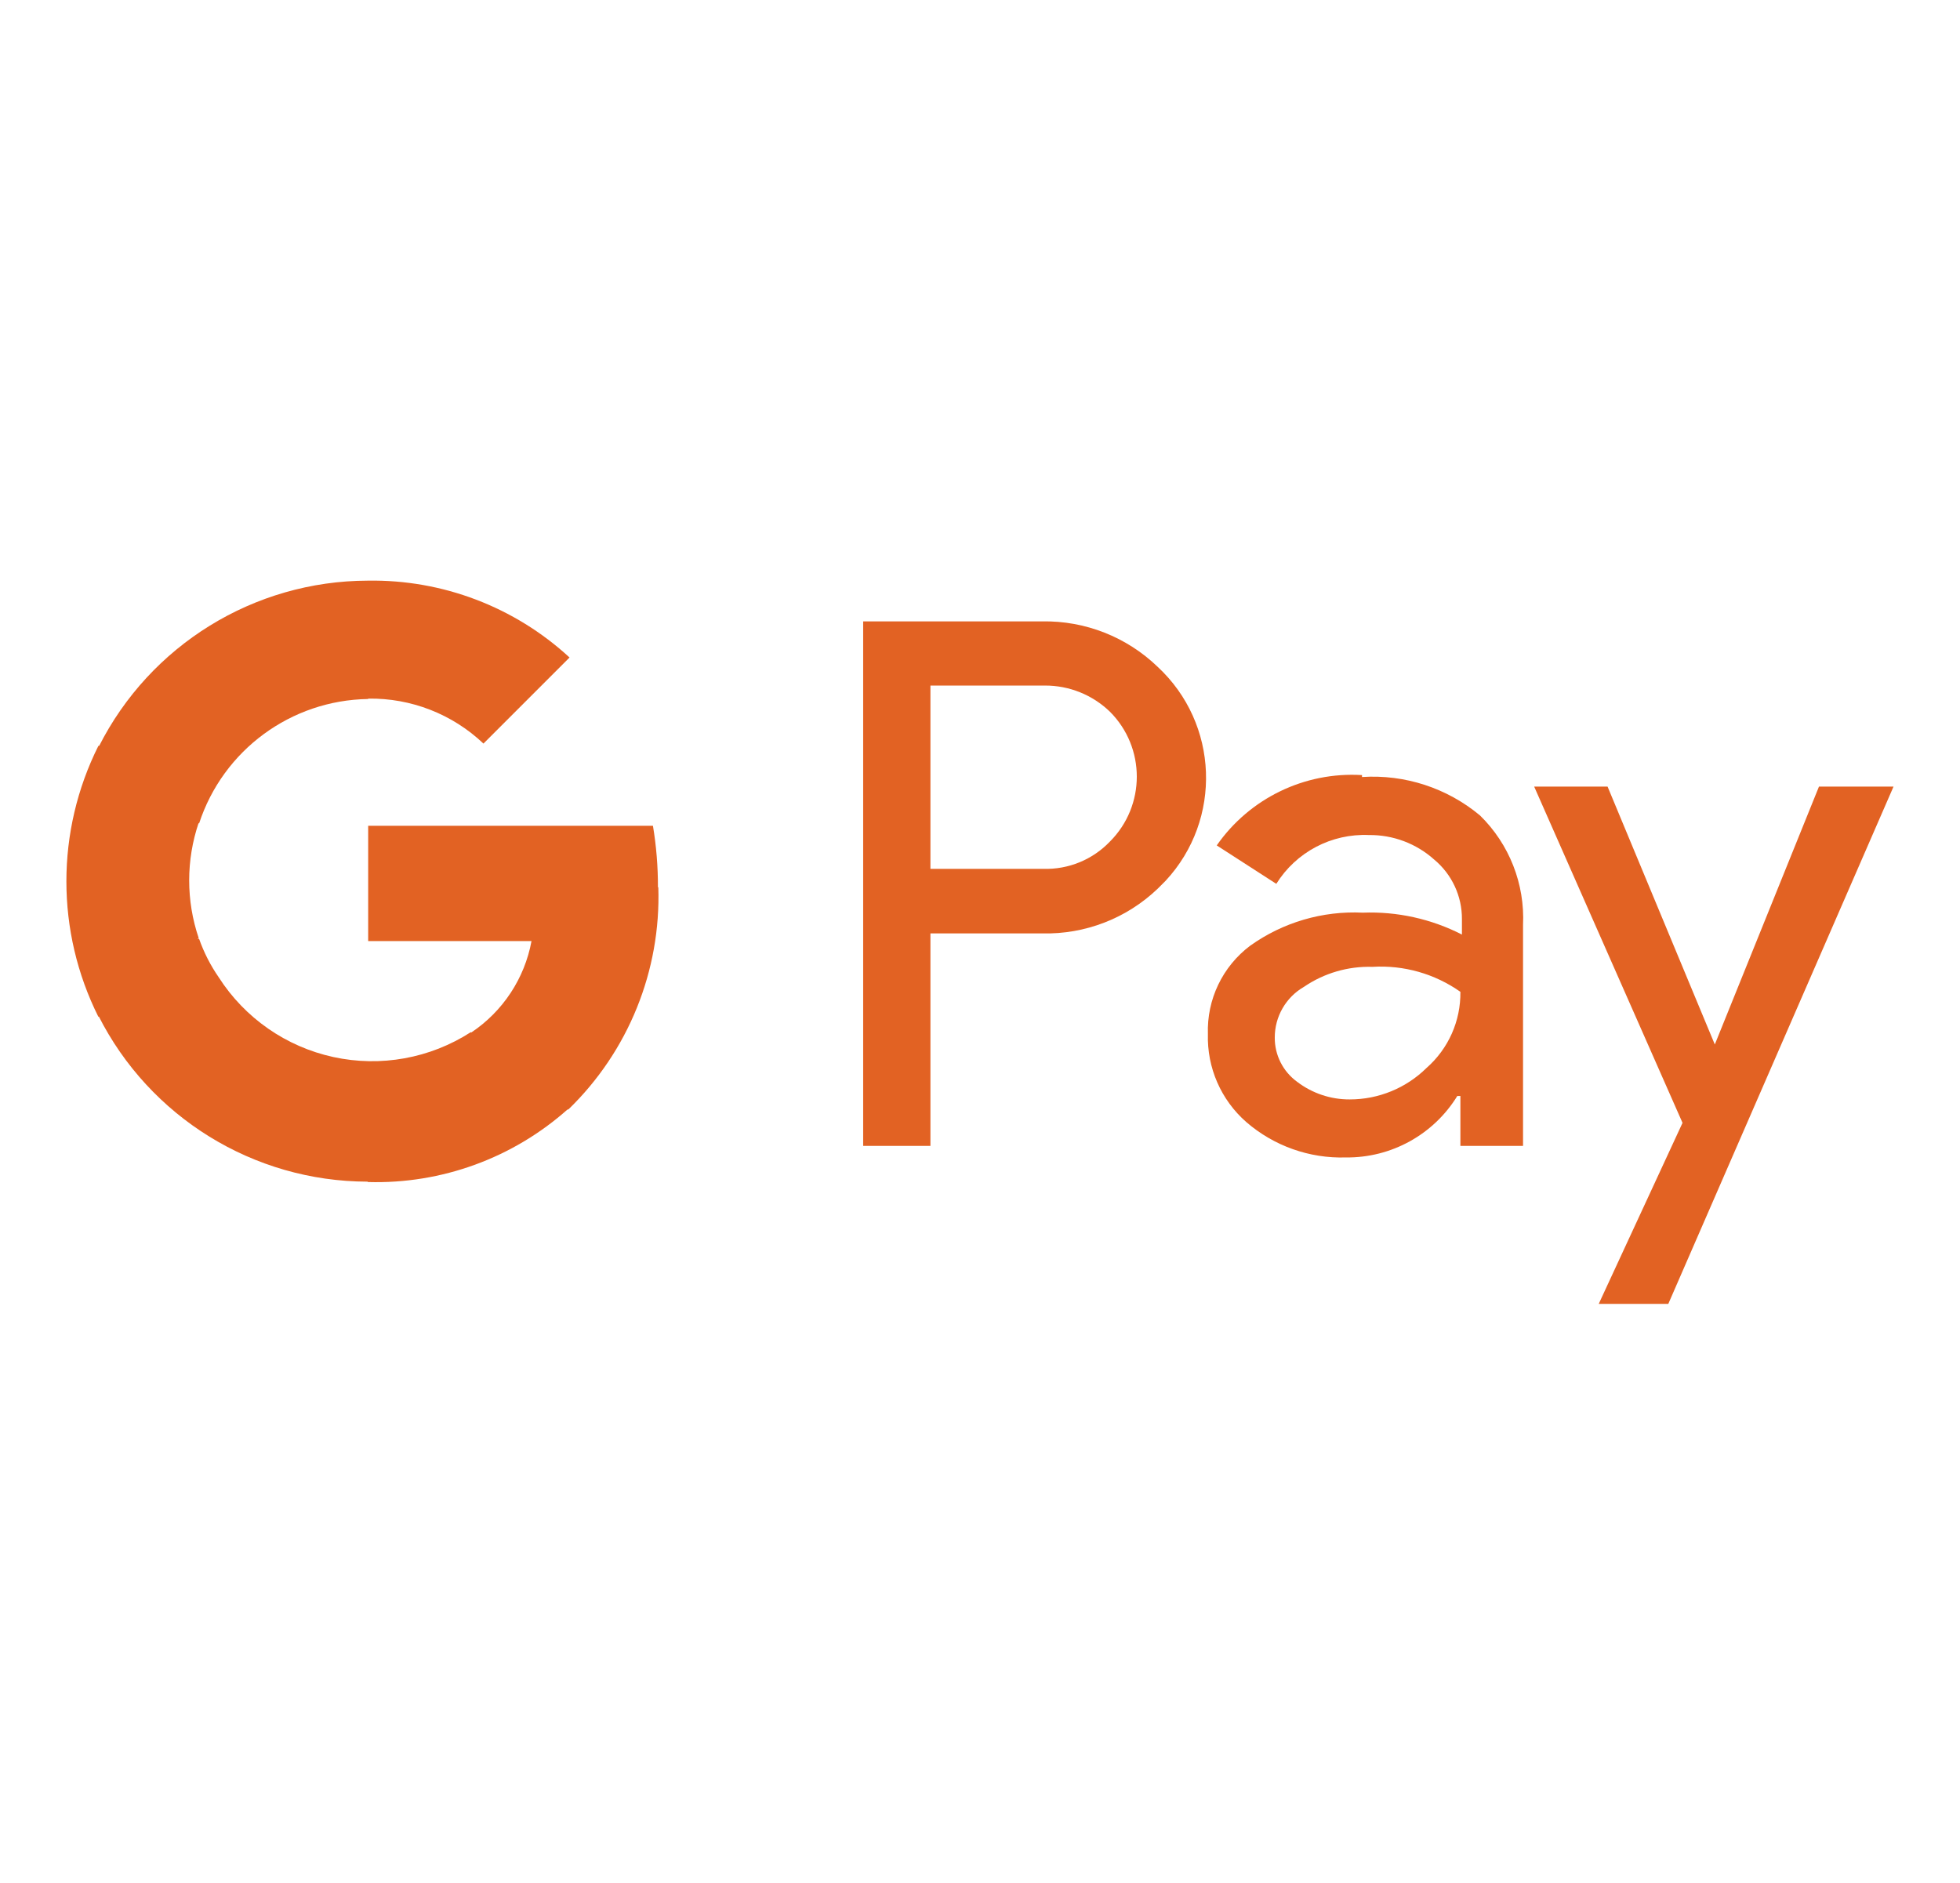
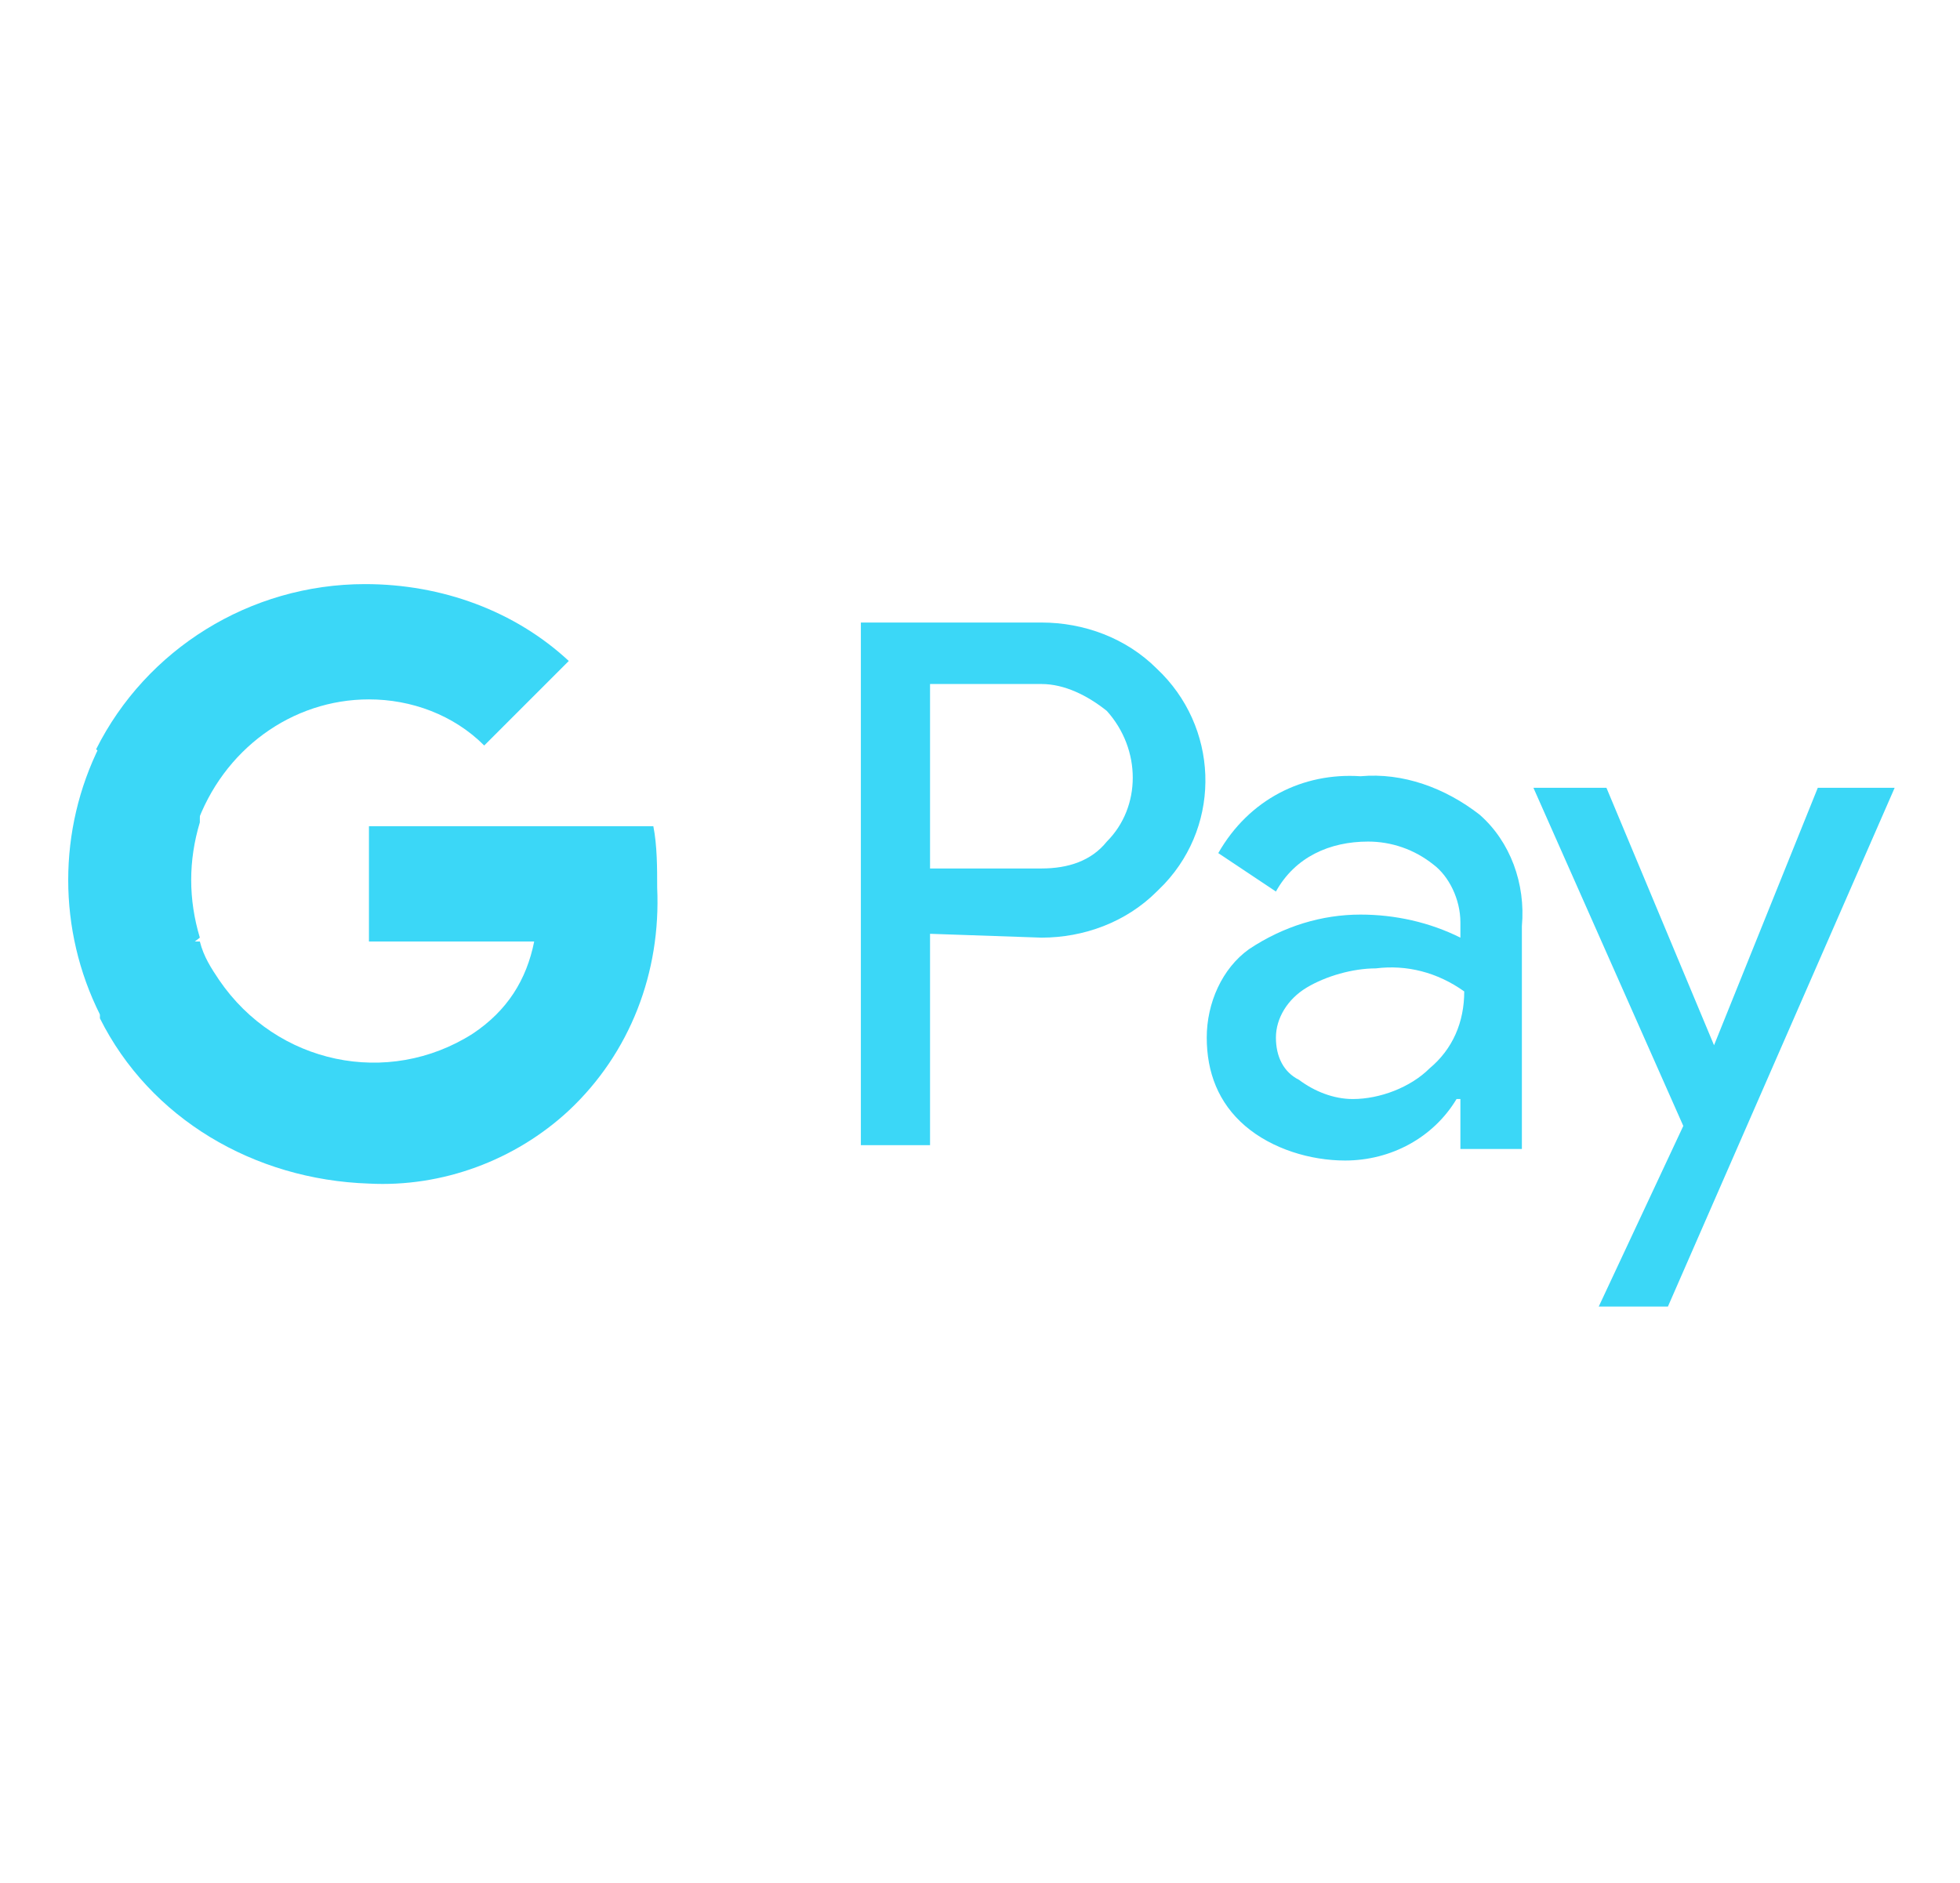
- <svg xmlns="http://www.w3.org/2000/svg" id="Layer_1" data-name="Layer 1" viewBox="0 0 51 49">
-   <defs>
-     <style>.cls-1{fill:#e26223;}</style>
-   </defs>
+ <svg xmlns="http://www.w3.org/2000/svg" version="1.1" id="Layer_1" x="0px" y="0px" viewBox="0 0 51 49" style="enable-background:new 0 0 51 49;" xml:space="preserve">
+   <style type="text/css">
+ 	.st0{fill:#3BD7F7;}
+ </style>
  <g id="GPay-Light-themed-buttons">
    <g id="GPAY---SVGs">
      <g id="GPay-Brand-Mark">
        <g id="GPay">
          <g id="Pay">
-             <path id="Fill-1" class="cls-1" d="M24.21,17.84v4.77h2.94a2.3,2.3,0,0,0,1.73-.71,2.39,2.39,0,0,0,0-3.38,2.42,2.42,0,0,0-1.69-.68Zm0,6.45v5.53H22.46V16.17h4.66a4.22,4.22,0,0,1,3,1.18,3.94,3.94,0,0,1,.21,5.57l-.21.21a4.2,4.2,0,0,1-3,1.16Z" />
-             <path id="Fill-3" class="cls-1" d="M33.17,27a1.41,1.41,0,0,0,.58,1.15,2.24,2.24,0,0,0,1.37.46,2.84,2.84,0,0,0,2-.82A2.59,2.59,0,0,0,38,25.81a3.59,3.59,0,0,0-2.29-.65,3,3,0,0,0-1.78.52A1.52,1.52,0,0,0,33.17,27m2.27-6.78a4.35,4.35,0,0,1,3.07,1,3.74,3.74,0,0,1,1.12,2.85v5.75H38V28.52h-.08a3.36,3.36,0,0,1-2.9,1.6,3.78,3.78,0,0,1-2.59-.92,2.93,2.93,0,0,1-1-2.29,2.76,2.76,0,0,1,1.1-2.3,4.65,4.65,0,0,1,2.93-.86,5.22,5.22,0,0,1,2.58.57v-.4a2,2,0,0,0-.72-1.55,2.5,2.5,0,0,0-1.7-.64A2.7,2.7,0,0,0,33.21,23l-1.55-1a4.29,4.29,0,0,1,3.78-1.83" />
+             <path id="Fill-1" class="st0" d="M24.2,17.8v4.8h2.9c0.7,0,1.3-0.2,1.7-0.7c0.9-0.9,0.9-2.4,0-3.4c0,0,0,0,0,0       c-0.5-0.4-1.1-0.7-1.7-0.7H24.2z M24.2,24.3v5.5h-1.8V16.2h4.7c1.1,0,2.2,0.4,3,1.2c1.6,1.5,1.7,4,0.2,5.6c0,0,0,0,0,0       l-0.2,0.2c-0.8,0.8-1.9,1.2-3,1.2L24.2,24.3z" />
+             <path id="Fill-3" class="st0" d="M33.2,27c0,0.5,0.2,0.9,0.6,1.1c0.4,0.3,0.9,0.5,1.4,0.5c0.7,0,1.5-0.3,2-0.8       c0.6-0.5,0.9-1.2,0.9-2c-0.7-0.5-1.5-0.7-2.3-0.6c-0.6,0-1.3,0.2-1.8,0.5C33.5,26,33.2,26.5,33.2,27 M35.4,20.2       c1.1-0.1,2.2,0.3,3.1,1c0.8,0.7,1.2,1.8,1.1,2.9v5.8H38v-1.3h-0.1c-0.6,1-1.7,1.6-2.9,1.6c-0.9,0-1.9-0.3-2.6-0.9       c-0.7-0.6-1-1.4-1-2.3c0-0.9,0.4-1.8,1.1-2.3c0.9-0.6,1.9-0.9,2.9-0.9c0.9,0,1.8,0.2,2.6,0.6v-0.4c0-0.6-0.3-1.2-0.7-1.5       c-0.5-0.4-1.1-0.6-1.7-0.6c-1,0-1.9,0.4-2.4,1.3l-1.5-1C32.5,20.8,33.9,20.1,35.4,20.2" />
            <g id="Group-7">
-               <path id="Fill-5" class="cls-1" d="M49.27,20.47,43.41,33.93H41.6l2.18-4.71-3.86-8.75h1.91l2.79,6.71h0l2.71-6.71Z" />
+               <path id="Fill-5" class="st0" d="M49.3,20.5l-5.9,13.5h-1.8l2.2-4.7l-3.9-8.8h1.9l2.8,6.7l0,0l2.7-6.7L49.3,20.5z" />
            </g>
          </g>
          <g id="G">
-             <path id="Fill-8" class="cls-1" d="M17.12,23.09a9.59,9.59,0,0,0-.13-1.6H9.58v3h4.25a3.66,3.66,0,0,1-1.57,2.38v2h2.53a7.7,7.7,0,0,0,2.34-5.78" />
-             <path id="Fill-10" class="cls-1" d="M9.58,30.76a7.49,7.49,0,0,0,5.2-1.9l-2.53-2a4.74,4.74,0,0,1-6.56-1.43,4.25,4.25,0,0,1-.51-1H2.56v2a7.86,7.86,0,0,0,7,4.32" />
-             <path id="Fill-12" class="cls-1" d="M5.17,24.41a4.67,4.67,0,0,1,0-3v-2H2.56a7.88,7.88,0,0,0,0,7.05Z" />
-             <path id="Fill-14" class="cls-1" d="M9.58,18.18a4.26,4.26,0,0,1,3,1.17h0l2.24-2.24a7.56,7.56,0,0,0-5.25-2,7.86,7.86,0,0,0-7,4.32l2.61,2a4.7,4.7,0,0,1,4.4-3.24" />
+             <path id="Fill-8" class="st0" d="M17.1,23.1c0-0.5,0-1.1-0.1-1.6H9.6v3h4.3c-0.2,1-0.7,1.8-1.6,2.4v2h2.5       C16.4,27.4,17.2,25.3,17.1,23.1" />
+             <path id="Fill-10" class="st0" d="M9.6,30.8c1.9,0.1,3.8-0.6,5.2-1.9l-2.5-2c-2.2,1.4-5.1,0.8-6.6-1.4c0,0,0,0,0,0       c-0.2-0.3-0.4-0.6-0.5-1H2.6v2C3.9,29.1,6.6,30.7,9.6,30.8" />
+             <path id="Fill-12" class="st0" d="M5.2,24.4c-0.3-1-0.3-2,0-3v-2H2.6c-1.1,2.2-1.1,4.8,0,7L5.2,24.4z" />
+             <path id="Fill-14" class="st0" d="M9.6,18.2c1.1,0,2.2,0.4,3,1.2l0,0l2.2-2.2c-1.4-1.3-3.3-2-5.3-2c-3,0-5.7,1.7-7,4.3l2.6,2       C5.8,19.5,7.6,18.2,9.6,18.2" />
          </g>
        </g>
      </g>
    </g>
  </g>
</svg>
